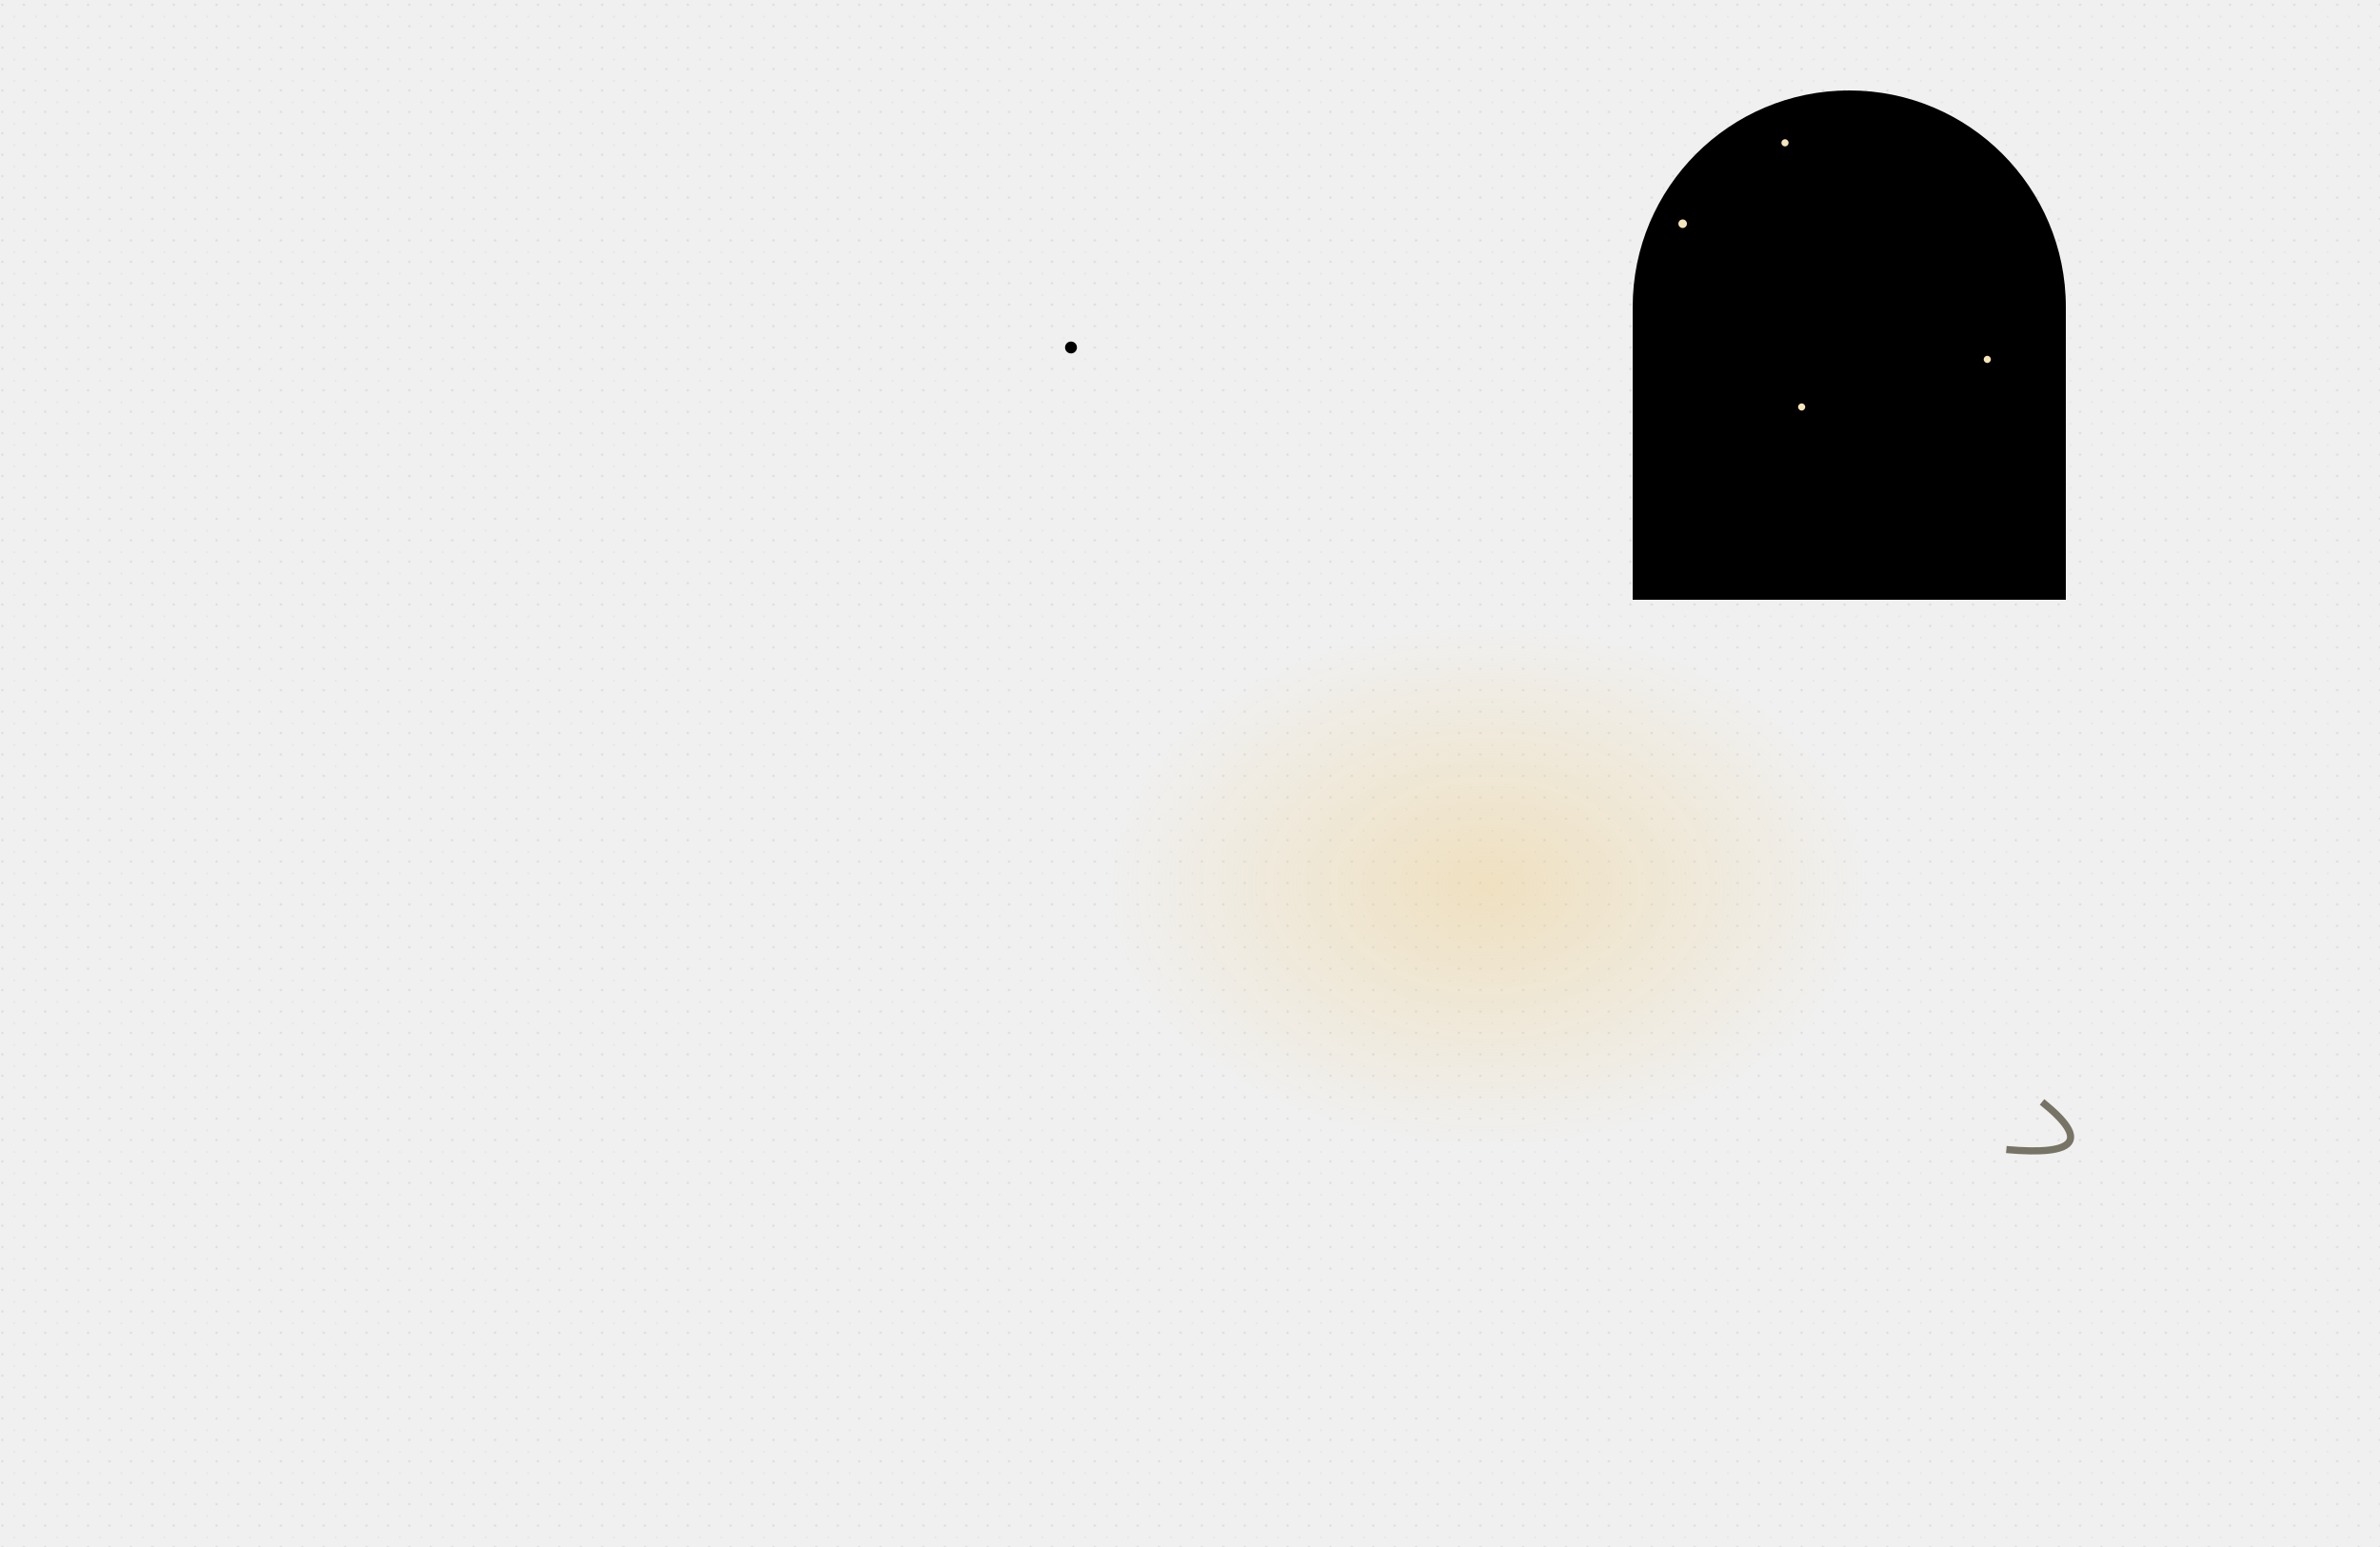
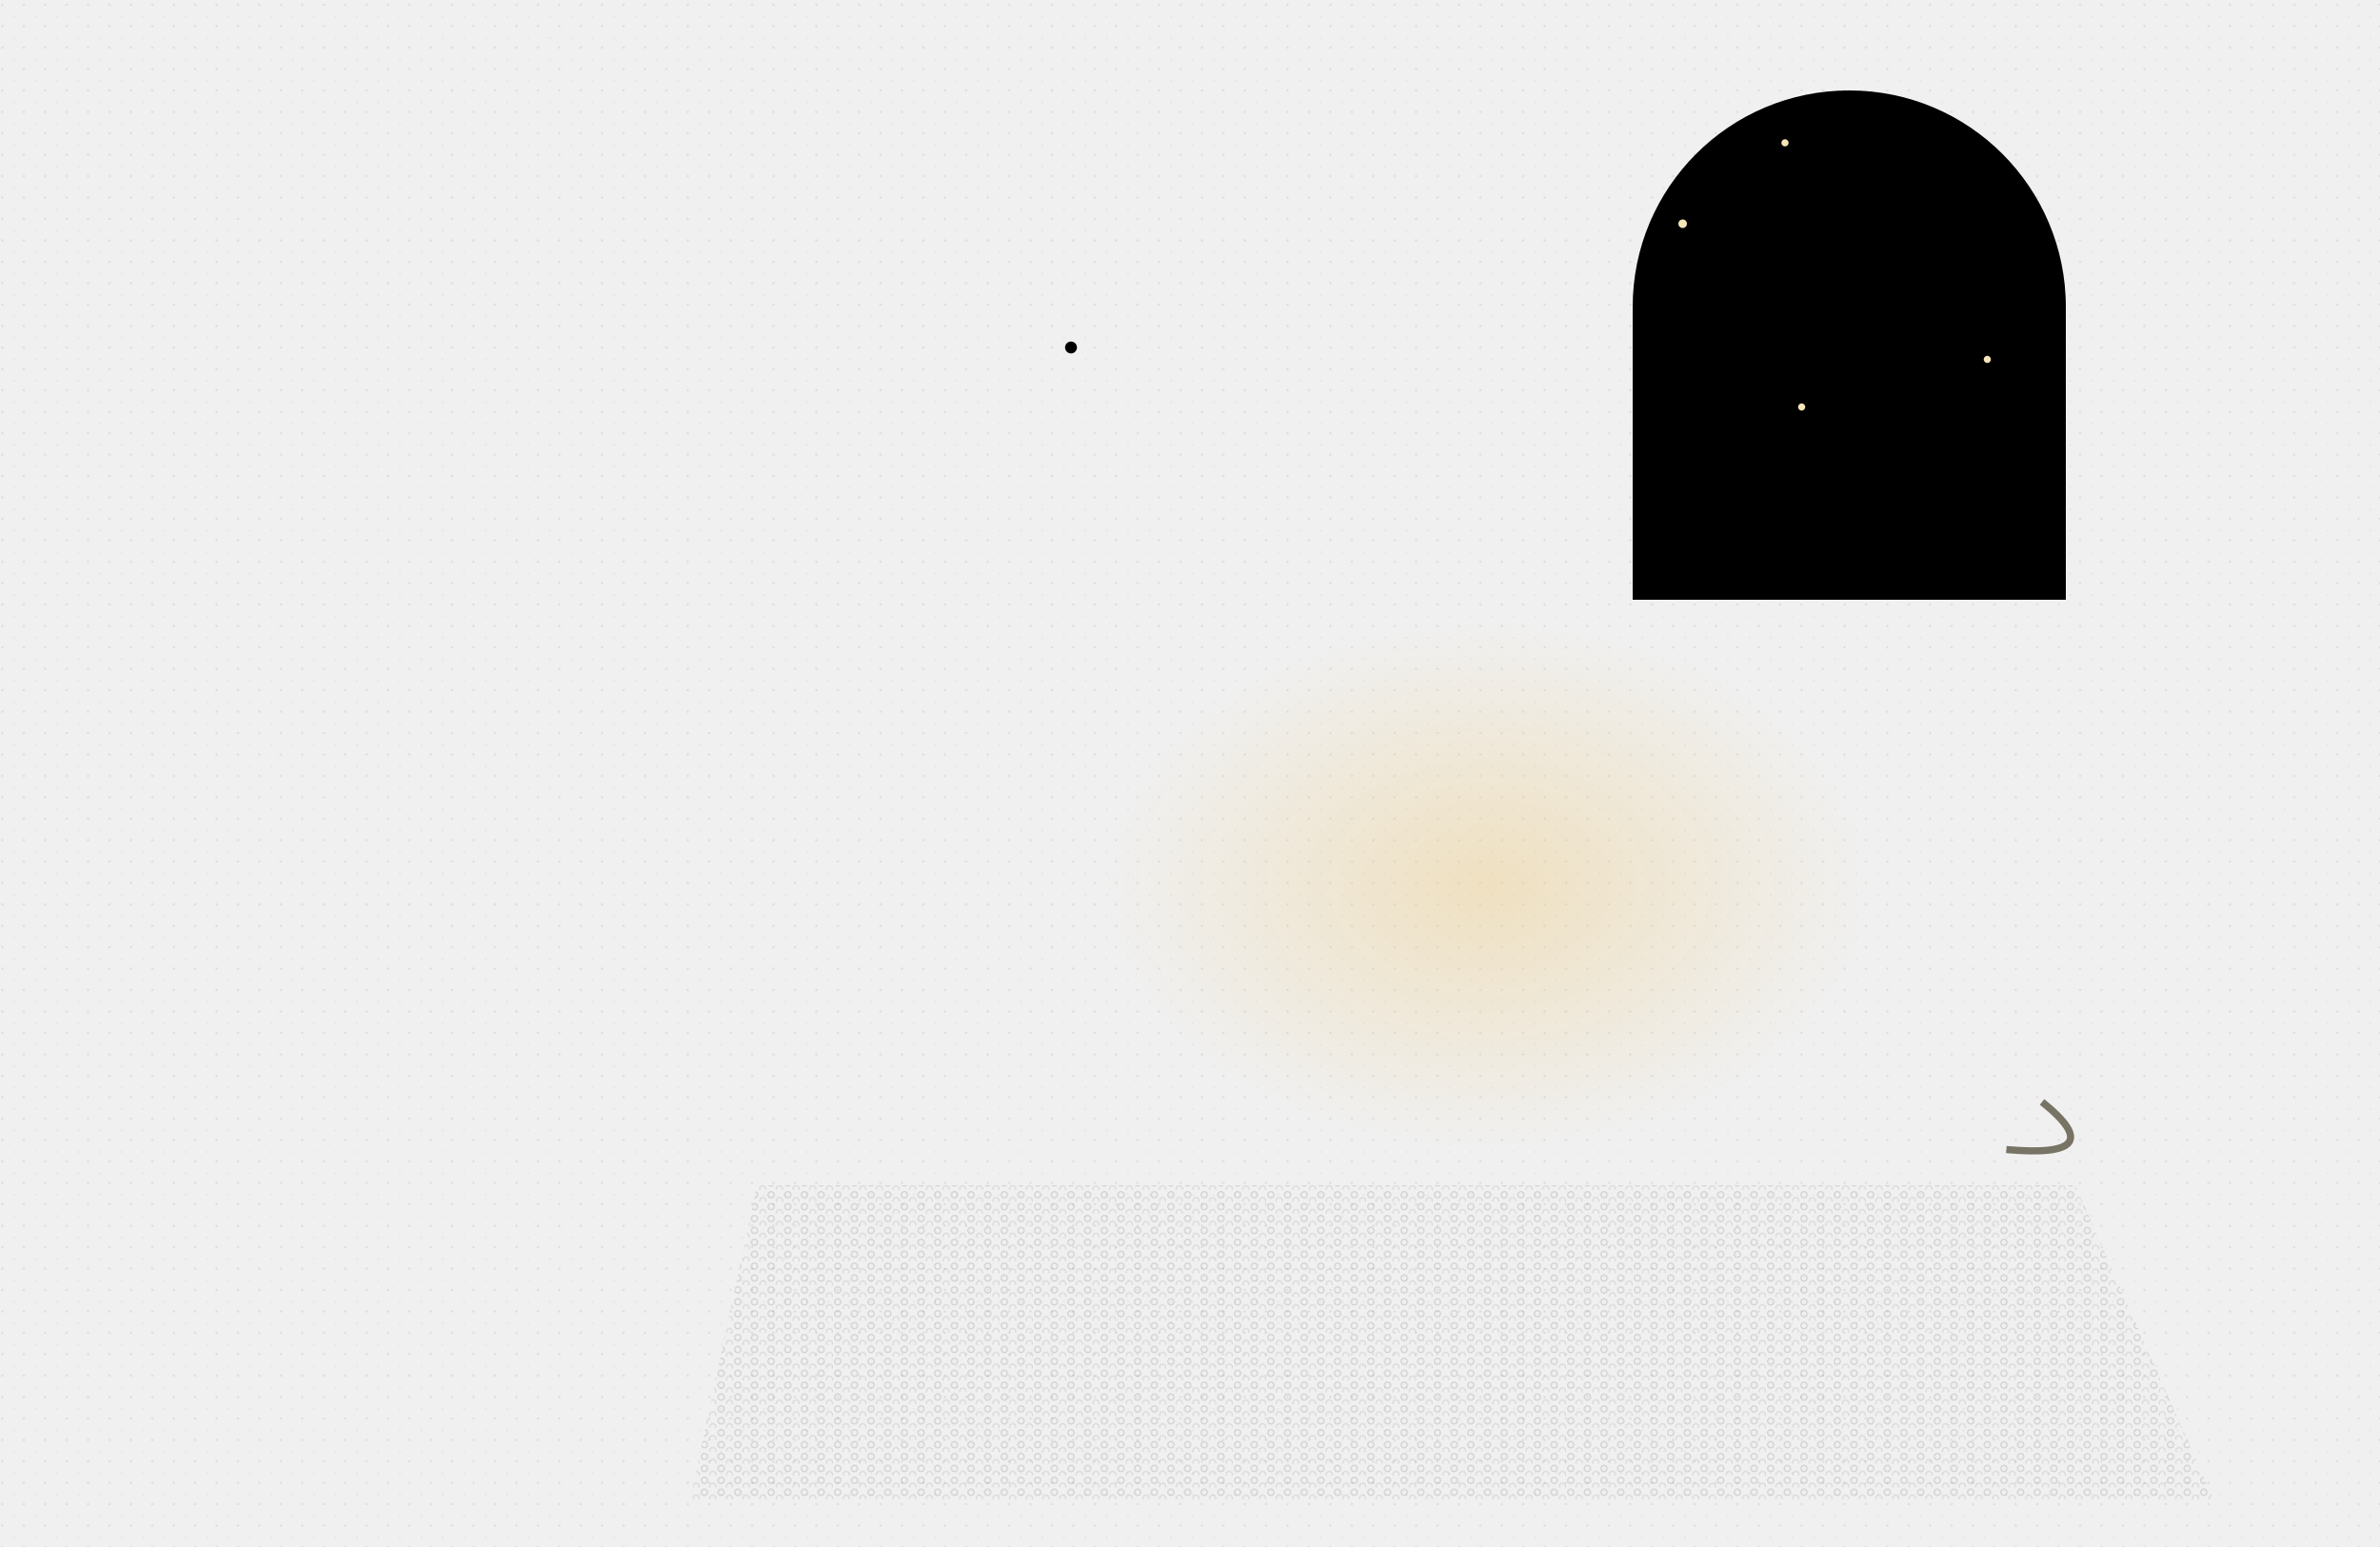
<svg xmlns="http://www.w3.org/2000/svg" class="house-room-art" viewBox="0 0 1000 650" fill="none" aria-hidden="true" focusable="false">
  <defs>
    <linearGradient id="house-sky" x2="0" y2="1">
      <stop class="house-sky-top" />
      <stop offset="1" class="house-sky-bottom" />
    </linearGradient>
    <radialGradient id="house-glow">
      <stop stop-color="#edc878" stop-opacity=".4" />
      <stop offset="1" stop-color="#edc878" stop-opacity="0" />
    </radialGradient>
+     <pattern id="house-weave" width="7" height="5" patternUnits="userSpaceOnUse">
+       <circle cx="2" cy="2" r="1.3" fill="none" stroke="currentColor" stroke-width=".5" opacity=".14" />
+       <circle cx="5.5" cy="4.5" r="1.3" fill="none" stroke="currentColor" stroke-width=".5" opacity=".1" />
+     </pattern>
    <pattern id="house-grain" width="9" height="9" patternUnits="userSpaceOnUse">
      <circle cx="1" cy="2" r=".5" fill="currentColor" opacity=".08" />
      <circle cx="6" cy="7" r=".4" fill="currentColor" opacity=".05" />
    </pattern>
    <radialGradient id="house-lamplight" cx="640" cy="365" r="360" gradientUnits="userSpaceOnUse">
      <stop stop-color="#1c2633" stop-opacity="0" />
      <stop offset=".3" stop-color="#1c2633" stop-opacity=".3" />
      <stop offset="1" stop-color="#1c2633" />
    </radialGradient>
    <mask id="house-dusk-mask">
      <path fill="#fff" d="M0 0H1000V650H0Z" />
      <path fill="#000" d="M686 252V129a91 91 0 0 1 182 0v123Z" />
    </mask>
    <clipPath id="house-window-clip">
      <path d="M686 252V129A91 91 0 0 1 868 129V252Z" />
    </clipPath>
  </defs>
  <path class="house-wall" d="M0 0H1000V650H0Z" />
  <path class="house-floor" d="M0 470H1000V650H0Z" />
  <path fill="url(#house-grain)" d="M0 0H1000V650H0Z" />
  <g class="house-line house-faint">
    <path d="M0 470H1000M0 478H1000M0 535H1000M0 606H1000M80 478L30 650M293 478L275 650M520 478L535 650M741 478L789 650M913 478L995 650M44 535h55M335 606h95M833 535h45" />
  </g>
  <g class="house-line">
    <path class="house-wood" d="M81 133H316V476H81Z" />
    <path class="house-shelf-back" d="M96 148H301V460H96Z" />
    <path d="M96 239H301M96 247H301M96 342H301M96 350H301M86 476V490M310 476V490" />
    <path class="house-book-olive" d="M111 166h22v72h-22zM234 269h17v72h-17zM110 379h24v80h-24z" />
    <path class="house-book-blue" d="M137 177h17v61h-17zM105 266h30v75h-30zM246 385h22v74h-22z" />
    <path class="house-book-rust" d="M163 161h26v77h-26zM263 176l20-4 15 62-20 4zM165 278h20v63h-20zM199 370h25v89h-25z" />
    <path class="house-book-cream" d="M194 175h17v63h-17zM215 163h21v75h-21zM140 271h18v70h-18zM192 300l17-5 13 42-17 5zM143 393h37v13h-37zM140 410h44v15h-44zM140 430h48v28h-48z" />
    <path class="house-faint" d="M117 181h10M117 187h10M170 176h12M170 218h12M221 179h9M112 278h16M112 284h16M204 391h15M204 398h15M252 441h10" />
    <path class="house-paper" d="M243 305h39v35h-39z" />
    <path d="M251 316h23M253 322h19" />
    <path class="house-wood" d="M69 126H326V137H69Z" />
  </g>
  <g class="house-line house-wall-clock">
    <circle class="house-wood" cx="450" cy="146" r="42" />
    <circle class="house-paper" cx="450" cy="146" r="35" />
    <path d="M450 116v6M480 146h-6M450 176v-6M420 146h6" stroke-width="2" />
    <path class="house-faint" d="M465 120l-2 3.5M476 131l-3.5 2M476 161l-3.5-2M465 172l-2-3.5M435 172l2-3.5M424 161l3.5-2M424 131l3.5 2M435 120l2 3.5" />
    <line class="house-clock-hour" x1="450" y1="149" x2="450" y2="129" stroke-width="3" />
    <line class="house-clock-minute" x1="450" y1="150" x2="450" y2="121" stroke-width="2" />
    <circle cx="450" cy="146" r="2.5" fill="currentColor" />
  </g>
  <g class="house-line">
    <path class="house-window-trim" d="M675 264V129a102 102 0 0 1 204 0v135Z" />
    <path fill="url(#house-sky)" d="M686 252V129a91 91 0 0 1 182 0v123Z" />
    <g clip-path="url(#house-window-clip)" stroke="none">
      <circle class="house-sun" cx="838" cy="124" r="20" />
      <g class="house-stars" fill="#f6e5b9">
        <circle cx="707" cy="94" r="1.8" />
        <circle cx="750" cy="60" r="1.5" />
        <circle cx="835" cy="151" r="1.5" />
        <circle cx="757" cy="171" r="1.5" />
      </g>
      <g class="house-moon">
        <circle class="house-moon-disc" cx="838" cy="124" r="17" />
        <path class="house-moon-lit" d="" />
      </g>
      <path class="house-rooftops" d="M681 250V213h15v-17l22-15 24 15v15h13v-28h17v-14h5v14h14v32h19v-15h12v-13l24-12 28 12v70Z" />
      <g class="house-weather" />
      <path class="house-window-snow" d="" />
    </g>
    <path d="M777 38V253M686 145H868" />
    <path class="house-window-trim" d="M665 259H889V271H665Z" />
    <path class="house-light-beam" stroke="none" d="M687 272L435 474 673 494 868 272Z" />
  </g>
-   <ellipse class="house-rug" cx="593" cy="553" rx="245" ry="48" />
-   <ellipse class="house-line house-faint" cx="593" cy="553" rx="225" ry="35" />
+   <path class="house-carpet" d="M318 498H872L930 630H290Z" />
+   <path fill="url(#house-weave)" d="M318 498H872L930 630H290Z" />
+   <path class="house-line house-faint" d="M334 507H858L906 621H314Z" />
  <g class="house-line">
    <path class="house-chair" d="M466 421V346q0-28 28-28h64q28 0 28 28v75Z" />
    <path d="M480 345V407M498 338V407M518 336V407M538 337V407M558 343V407" />
    <path class="house-chair" d="M459 458H591V476H459Z" />
    <path d="M471 476l-7 76M579 476l9 76" />
  </g>
  <g class="house-line">
    <path class="house-wood" d="M373 416H746V435H373Z" />
    <path class="house-wood" d="M388 435H403V550H388ZM718 435H733V550H718Z" />
    <path class="house-desk-front" d="M407 435H713V476H407Z" />
    <path d="M558 435V476" />
    <path d="M465 452h30M622 452h30" stroke-width="3" />
    <path class="house-paper" d="M432 391l71-10 49 22-69 11Z" />
    <path class="house-faint" d="M450 392l47-6M462 397l43-6M476 403l36-6" />
    <path class="house-word-paper" d="M558 398l51-11 31 13-53 13Z" />
    <path d="M573 399l30-6" />
    <path class="house-cup" d="M405 382h26v25q-13 9-26 0Z" />
    <path d="M431 387q19-4 14 10-3 7-14 3" />
    <path class="house-steam house-faint" d="M414 374q-8-8 0-14t0-13M424 372q-6-7 0-13" />
    <path class="house-book-blue" d="M618 412h61v-10h-61z" />
    <path class="house-book-cream" d="M623 401h57v-9h-57z" />
    <path d="M689 392V327L662 303M674 405h36" stroke-width="3" />
    <path class="house-lampshade" d="M638 275h40l17 47h-75Z" />
    <ellipse class="house-lamp-bulb" cx="657" cy="322" rx="23" ry="4" />
  </g>
  <ellipse class="house-lamp-glow" fill="url(#house-glow)" cx="625" cy="372" rx="160" ry="110" />
  <g class="house-line">
    <path class="house-paper" d="M356 260l48-4 5 66-48 4Z" />
    <circle cx="381" cy="265" r="2" />
    <text x="382" y="304" text-anchor="middle" class="house-question-mark">?</text>
  </g>
  <g class="house-line">
-     <ellipse class="house-cushion" cx="842" cy="488" rx="75" ry="19" />
+     <path class="house-cushion" d="M780 473H904Q914 473 916 481L920 496Q922 504 912 504H772Q762 504 764 496L768 481Q770 473 780 473Z" />
+     <path class="house-cushion-trim" d="M783 477H901Q908 477 910 483L913 494Q914 500 907 500H777Q770 500 771 494L774 483Q776 477 783 477Z" />
  </g>
  <g class="house-line house-moris">
    <path class="house-cat" d="M793 482q-3-45 39-48 32-2 42 27l14-5q16 16-5 25Z" />
    <path class="house-cat" d="M789 465l-3-34 16 12 16-10 1 34q-12 14-30-2Z" />
    <path d="M858 463q30 24-15 20" stroke="#777365" stroke-width="3" />
    <path class="house-cat-eyes house-cat-eyes--shut" d="M793 457l6 1M807 458l6-2" stroke-width="2" />
    <g class="house-cat-eyes--open" stroke="none">
      <ellipse cx="796" cy="457" rx="3.2" ry="2.2" />
      <ellipse cx="810" cy="456.5" rx="3.2" ry="2.2" />
      <ellipse class="house-cat-pupil" cx="796" cy="457" rx=".6" ry="2" />
      <ellipse class="house-cat-pupil" cx="810" cy="456.5" rx=".6" ry="2" />
    </g>
  </g>
  <g class="house-line">
    <path class="house-pot" d="M924 456h45l-6 33h-33Z" />
    <path d="M945 456V381M945 425l-18-22M945 405l15-25" />
    <path class="house-leaf" d="M944 405q-32-2-25-34 25 7 25 34ZM946 424q32-9 30-34-26 5-30 34ZM945 389q-20-12-9-38 22 16 9 38Z" />
  </g>
  <path class="house-dusk" mask="url(#house-dusk-mask)" d="M0 0H1000V650H0Z" />
</svg>
